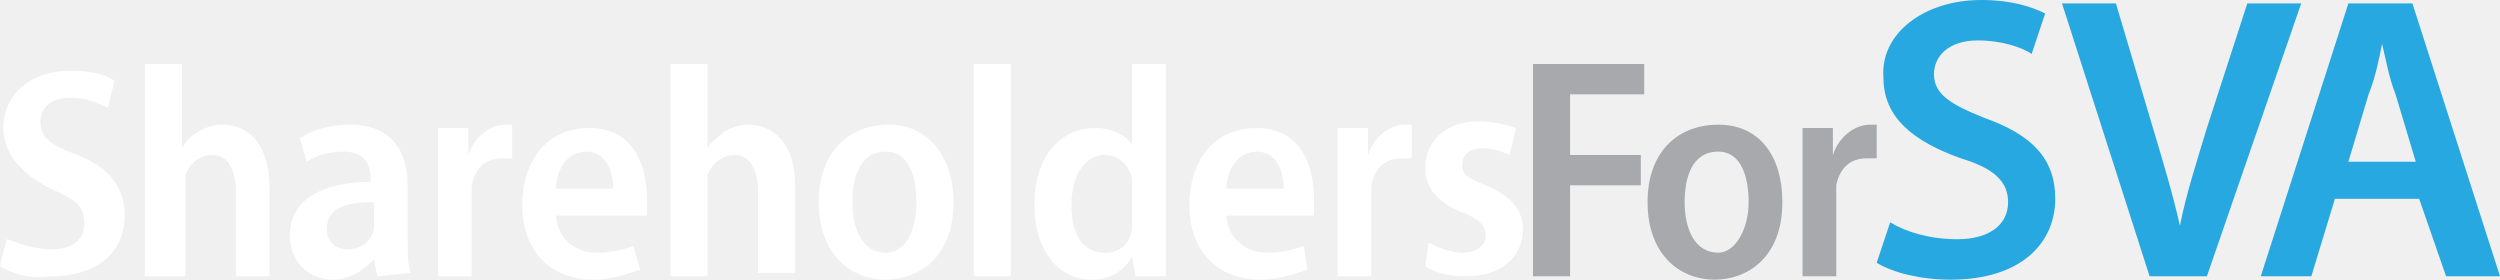
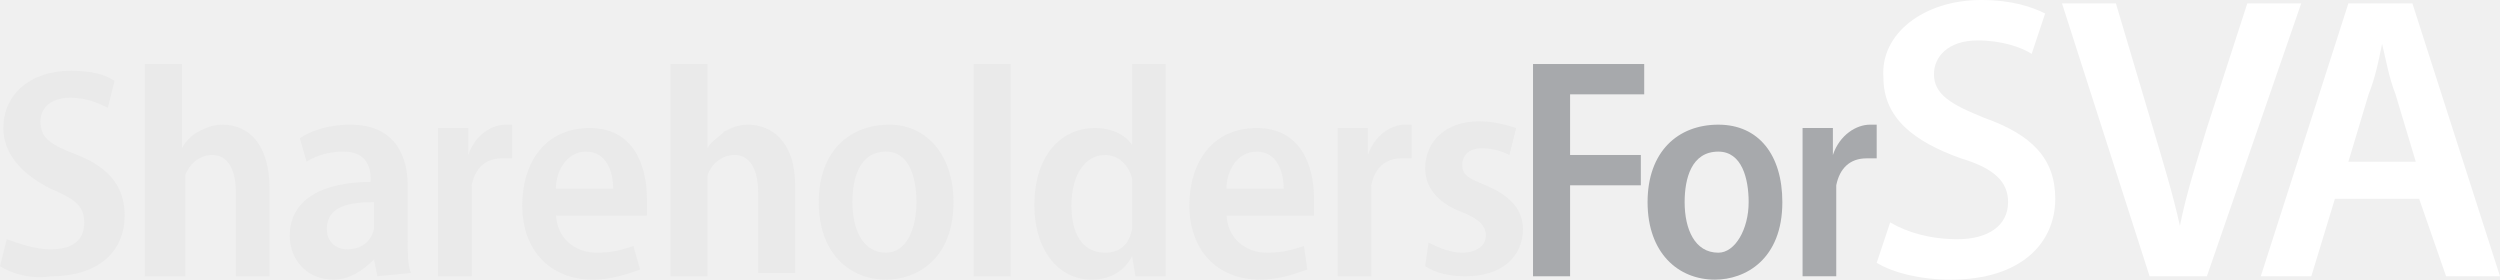
<svg xmlns="http://www.w3.org/2000/svg" version="1.1" id="Layer_1" x="0px" y="0px" viewBox="0 0 74.2 8.3" style="enable-background:new 0 0 74.2 8.3;" xml:space="preserve">
  <style type="text/css">
- 	.st0{fill:#FFFFFF;}
+ 	.st0{fill:#EAEAEA;}
	.st1{fill:#A7A9AC;}
- 	.st2{fill:#28A8E0;}
+ 	.st2{fill:#FFFFFF;}
</style>
  <g>
    <path class="st0" d="M0.2,7.1C0.5,7.2,1,7.4,1.5,7.4c0.7,0,1-0.3,1-0.8s-0.3-0.7-1-1c-0.8-0.4-1.4-1-1.4-1.8c0-1,0.8-1.7,2-1.7   c0.6,0,1,0.1,1.3,0.3L3.2,3.2C3,3.1,2.6,2.9,2.1,2.9c-0.7,0-0.9,0.4-0.9,0.7c0,0.5,0.3,0.7,1.1,1c1,0.4,1.4,1,1.4,1.8   c0,1-0.7,1.8-2.2,1.8C0.9,8.3,0.3,8.1,0,7.9L0.2,7.1z" />
    <path class="st0" d="M4.3,1.9h1.1v2.5l0,0C5.5,4.2,5.7,4,5.9,3.9c0.2-0.1,0.4-0.2,0.7-0.2C7.4,3.7,8,4.3,8,5.6v2.6H7V5.7   c0-0.6-0.2-1.1-0.7-1.1c-0.4,0-0.7,0.3-0.8,0.6c0,0.1,0,0.2,0,0.3v2.7H4.3V1.9z" />
    <path class="st0" d="M11.2,8.2l-0.1-0.5l0,0C10.8,8,10.4,8.3,9.9,8.3C9.1,8.3,8.6,7.7,8.6,7c0-1.1,1-1.6,2.4-1.6V5.3   c0-0.3-0.1-0.8-0.8-0.8c-0.4,0-0.8,0.1-1.1,0.3L8.9,4.1c0.3-0.2,0.8-0.4,1.5-0.4c1.3,0,1.7,0.9,1.7,1.8v1.6c0,0.4,0,0.8,0.1,1   L11.2,8.2L11.2,8.2z M11.1,6c-0.7,0-1.4,0.1-1.4,0.8c0,0.4,0.3,0.6,0.6,0.6c0.4,0,0.7-0.2,0.8-0.6c0-0.1,0-0.2,0-0.2S11.1,6,11.1,6   z" />
    <path class="st0" d="M13,5.2c0-0.5,0-1,0-1.4h0.9v0.8l0,0C14.1,4,14.6,3.7,15,3.7c0.1,0,0.2,0,0.2,0v1c-0.1,0-0.2,0-0.3,0   c-0.5,0-0.8,0.3-0.9,0.8c0,0.1,0,0.2,0,0.4v2.3h-1V5.2z" />
    <path class="st0" d="M16.5,6.3c0,0.8,0.6,1.2,1.2,1.2c0.5,0,0.8-0.1,1.1-0.2L19,8c-0.3,0.1-0.8,0.3-1.4,0.3c-1.3,0-2.1-0.9-2.1-2.2   s0.7-2.3,2-2.3s1.7,1.1,1.7,2.1c0,0.2,0,0.4,0,0.5h-2.7V6.3z M18.2,5.6c0-0.5-0.2-1.1-0.8-1.1c-0.6,0-0.9,0.6-0.9,1.1H18.2z" />
    <path class="st0" d="M19.9,1.9H21v2.5l0,0c0.1-0.2,0.3-0.3,0.5-0.5c0.2-0.1,0.4-0.2,0.7-0.2c0.7,0,1.4,0.5,1.4,1.8v2.6h-1.1V5.7   c0-0.6-0.2-1.1-0.7-1.1c-0.4,0-0.7,0.3-0.8,0.6c0,0.1,0,0.2,0,0.3v2.7h-1.1V1.9z" />
    <path class="st0" d="M28.3,6c0,1.7-1.1,2.3-2,2.3c-1.1,0-2-0.8-2-2.3s0.9-2.3,2.1-2.3C27.5,3.7,28.3,4.6,28.3,6z M25.3,6   c0,0.8,0.3,1.5,1,1.5c0.6,0,0.9-0.7,0.9-1.5c0-0.7-0.2-1.5-0.9-1.5C25.5,4.5,25.3,5.3,25.3,6z" />
    <path class="st0" d="M28.9,1.9H30v6.3h-1.1V1.9z" />
    <path class="st0" d="M34.6,1.9V7c0,0.4,0,0.9,0,1.2h-0.9l-0.1-0.6l0,0C33.4,8,33,8.3,32.4,8.3c-1,0-1.7-0.9-1.7-2.2   c0-1.5,0.8-2.3,1.8-2.3c0.5,0,0.9,0.2,1.1,0.5l0,0V1.9H34.6z M33.6,5.6c0-0.1,0-0.2,0-0.3c-0.1-0.4-0.4-0.7-0.8-0.7   c-0.6,0-1,0.6-1,1.5c0,0.8,0.3,1.4,1,1.4c0.4,0,0.7-0.2,0.8-0.7c0-0.1,0-0.2,0-0.3V5.6z" />
    <path class="st0" d="M36.4,6.3c0,0.8,0.6,1.2,1.2,1.2c0.5,0,0.8-0.1,1.1-0.2L38.8,8c-0.3,0.1-0.8,0.3-1.4,0.3   c-1.3,0-2.1-0.9-2.1-2.2s0.7-2.3,2-2.3S39,4.9,39,5.9c0,0.2,0,0.4,0,0.5h-2.6V6.3z M38.1,5.6c0-0.5-0.2-1.1-0.8-1.1   s-0.9,0.6-0.9,1.1H38.1z" />
    <path class="st0" d="M42.4,7.2c0.2,0.1,0.6,0.3,1,0.3s0.7-0.2,0.7-0.5s-0.2-0.5-0.7-0.7C42.6,6,42.3,5.5,42.3,5   c0-0.8,0.6-1.4,1.6-1.4c0.4,0,0.8,0.1,1.1,0.2l-0.2,0.8c-0.2-0.1-0.5-0.2-0.8-0.2c-0.4,0-0.6,0.2-0.6,0.5s0.2,0.4,0.7,0.6   c0.7,0.3,1.1,0.7,1.1,1.3c0,0.8-0.6,1.4-1.7,1.4c-0.5,0-0.9-0.1-1.2-0.3L42.4,7.2z" />
    <path class="st1" d="M52.9,6c0,1.7-1.1,2.3-2,2.3c-1.1,0-2-0.8-2-2.3s0.9-2.3,2.1-2.3C52.2,3.7,52.9,4.6,52.9,6z M50,6   c0,0.8,0.3,1.5,1,1.5c0.5,0,0.9-0.7,0.9-1.5c0-0.7-0.2-1.5-0.9-1.5C50.2,4.5,50,5.3,50,6z" />
    <path class="st2" d="M56.1,6.6c0.5,0.3,1.2,0.5,2,0.5c0.9,0,1.5-0.4,1.5-1.1c0-0.6-0.4-1-1.4-1.3c-1.4-0.5-2.3-1.2-2.3-2.4   C55.8,1,57.1,0,58.8,0c0.9,0,1.5,0.2,1.9,0.4l-0.4,1.2c-0.3-0.2-0.9-0.4-1.6-0.4c-0.9,0-1.3,0.5-1.3,1c0,0.6,0.5,0.9,1.5,1.3   C60.3,4,61,4.7,61,5.9c0,1.3-1,2.4-3.1,2.4c-0.9,0-1.7-0.2-2.2-0.5L56.1,6.6z" />
    <path class="st2" d="M63.8,8.2l-2.6-8.1h1.6l1.1,3.7c0.3,1,0.6,2,0.8,2.9l0,0c0.2-1,0.5-1.9,0.8-2.9l1.2-3.7h1.6l-2.8,8.1H63.8z" />
    <path class="st2" d="M69.3,5.9l-0.7,2.3h-1.5l2.6-8.1h1.9l2.6,8.1h-1.6l-0.8-2.3H69.3z M71.7,4.8l-0.6-2c-0.2-0.5-0.3-1.1-0.4-1.5   l0,0c-0.1,0.5-0.2,1-0.4,1.5l-0.6,2H71.7z" />
  </g>
  <path class="st1" d="M45.5,1.9h3.3v0.9h-2.2v1.8h2.1v0.9h-2.1v2.7h-1.1V1.9z" />
  <path class="st0" d="M39.7,5.2c0-0.5,0-1,0-1.4h0.9v0.8l0,0c0.2-0.6,0.7-0.9,1.1-0.9c0.1,0,0.2,0,0.2,0v1c-0.1,0-0.2,0-0.3,0  c-0.5,0-0.8,0.3-0.9,0.8c0,0.1,0,0.2,0,0.4v2.3h-1V5.2z" />
  <path class="st1" d="M53.5,5.2c0-0.5,0-1,0-1.4h0.9v0.8l0,0c0.2-0.6,0.7-0.9,1.1-0.9c0.1,0,0.2,0,0.2,0v1c-0.1,0-0.2,0-0.3,0  c-0.5,0-0.8,0.3-0.9,0.8c0,0.1,0,0.2,0,0.4v2.3h-1V5.2z" />
</svg>
